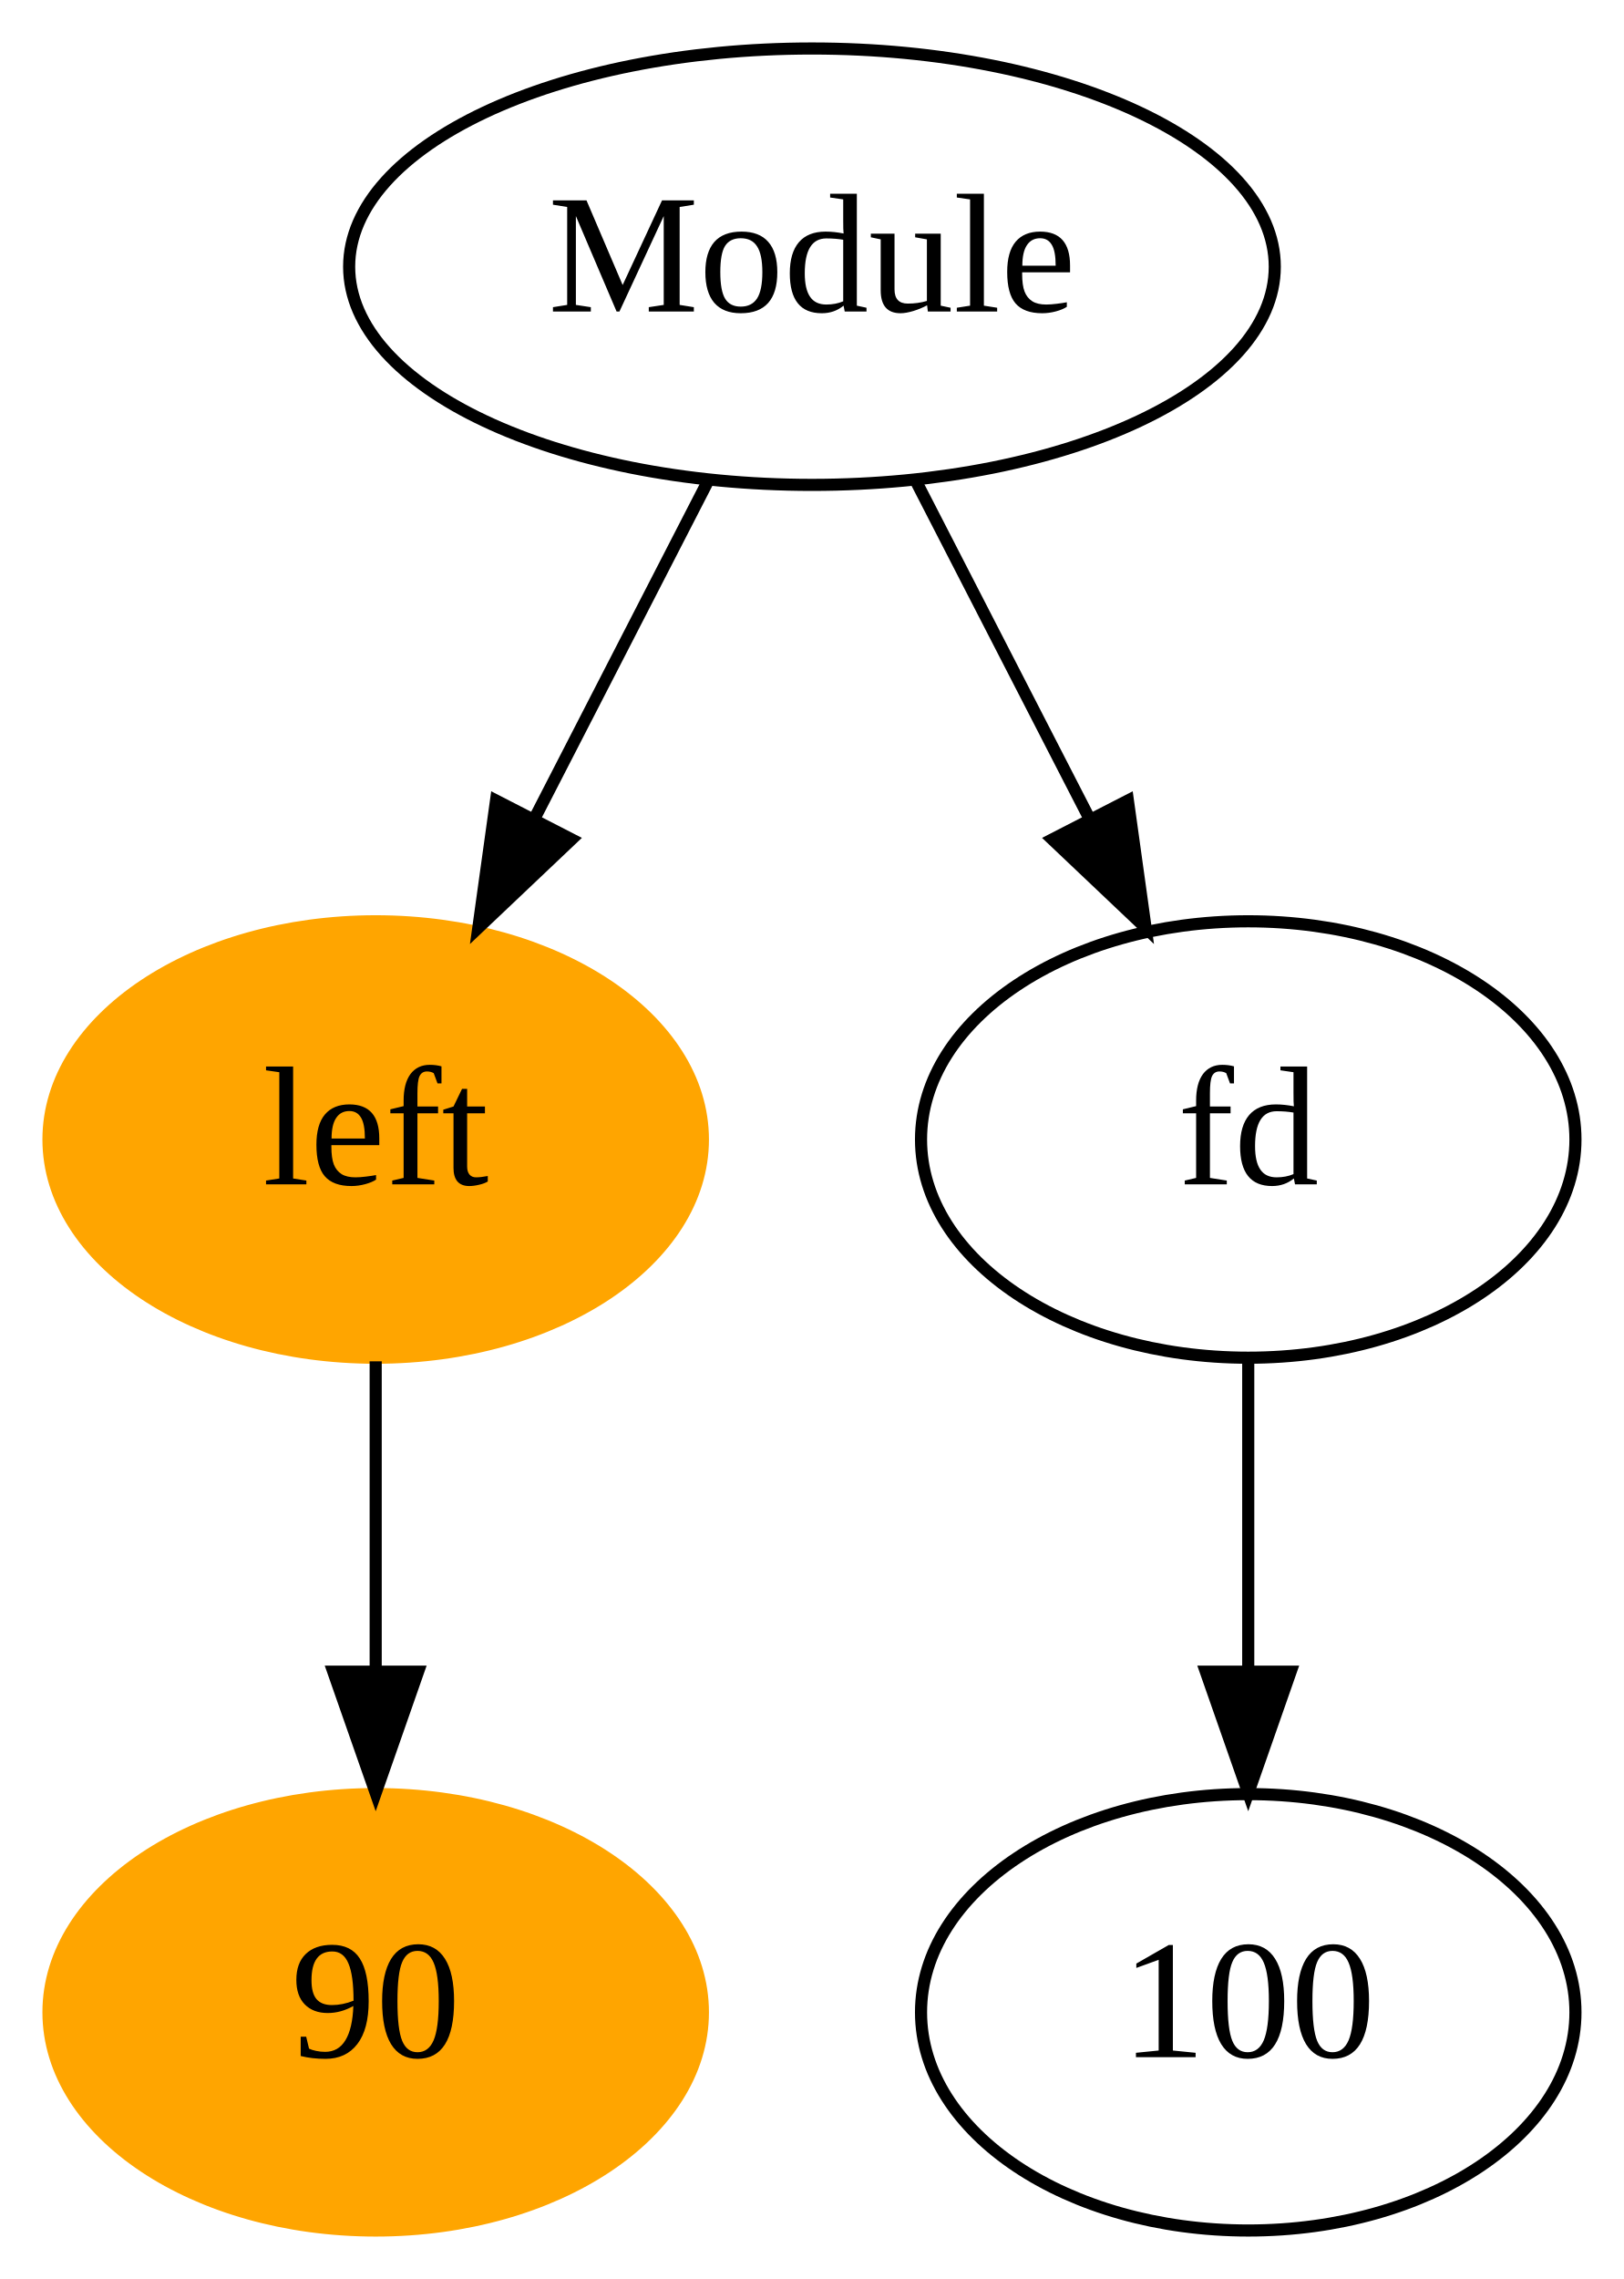
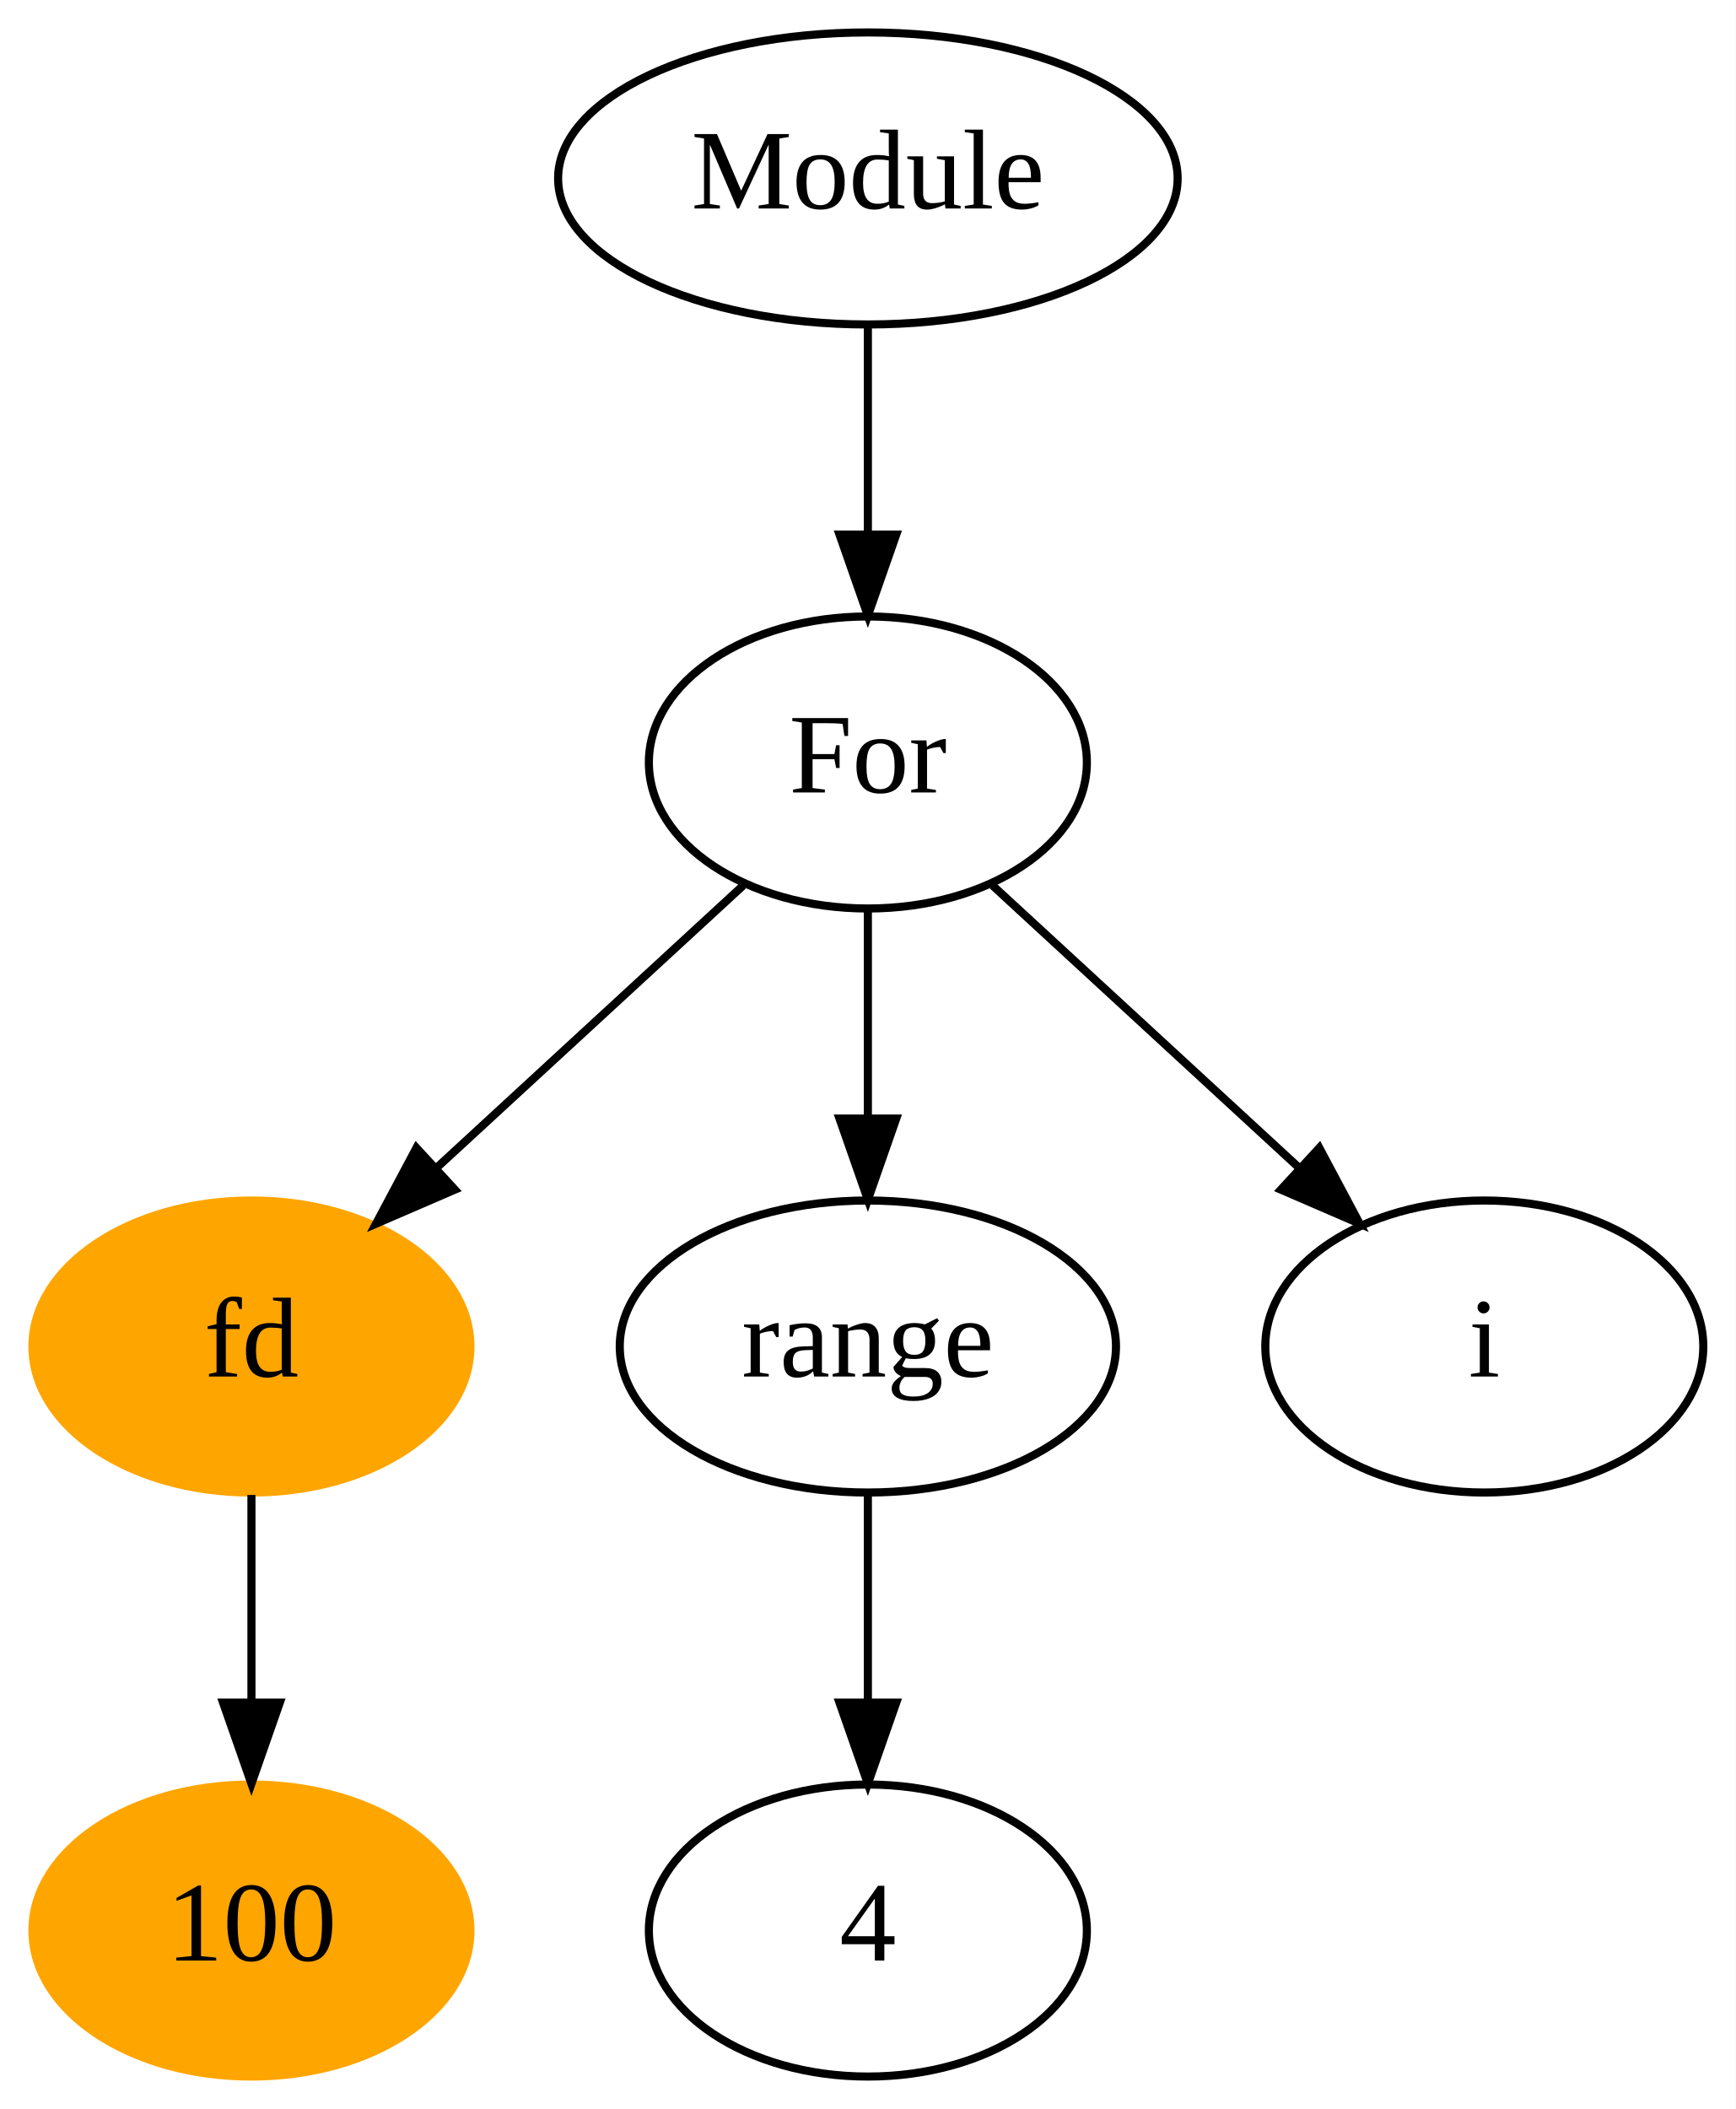
- <svg xmlns="http://www.w3.org/2000/svg" width="134pt" height="188pt" viewBox="0.00 0.00 134.00 188.00">
-   <g id="graph0" class="graph" transform="scale(1 1) rotate(0) translate(4 184)">
-     <polygon fill="white" stroke="transparent" points="-4,4 -4,-184 130,-184 130,4 -4,4" />
+ <svg xmlns="http://www.w3.org/2000/svg" width="214pt" height="260pt" viewBox="0.00 0.00 214.00 260.00">
+   <g id="graph0" class="graph" transform="scale(1 1) rotate(0) translate(4 256)">
+     <polygon fill="white" stroke="transparent" points="-4,4 -4,-256 210,-256 210,4 -4,4" />
    <g id="node1" class="node">
-       <ellipse fill="none" stroke="black" cx="63" cy="-162" rx="38.19" ry="18" />
-       <text text-anchor="middle" x="63" y="-158.3" font-family="Times New Roman,serif" font-size="14.00">Module</text>
+       <ellipse fill="none" stroke="black" cx="103" cy="-234" rx="38.19" ry="18" />
+       <text text-anchor="middle" x="103" y="-230.3" font-family="Times New Roman,serif" font-size="14.00">Module</text>
    </g>
    <g id="node2" class="node">
-       <ellipse fill="orange" stroke="orange" cx="27" cy="-90" rx="27" ry="18" />
-       <text text-anchor="middle" x="27" y="-86.3" font-family="Times New Roman,serif" font-size="14.00">left</text>
+       <ellipse fill="none" stroke="black" cx="103" cy="-162" rx="27" ry="18" />
+       <text text-anchor="middle" x="103" y="-158.3" font-family="Times New Roman,serif" font-size="14.00">For</text>
    </g>
    <g id="edge1" class="edge">
-       <path fill="none" stroke="black" d="M54.47,-144.41C50.16,-136.04 44.85,-125.71 40.05,-116.37" />
-       <polygon fill="black" stroke="black" points="43.16,-114.76 35.47,-107.47 36.93,-117.96 43.16,-114.76" />
+       <path fill="none" stroke="black" d="M103,-215.7C103,-207.98 103,-198.71 103,-190.11" />
+       <polygon fill="black" stroke="black" points="106.5,-190.1 103,-180.1 99.5,-190.1 106.5,-190.1" />
+     </g>
+     <g id="node3" class="node">
+       <ellipse fill="orange" stroke="orange" cx="27" cy="-90" rx="27" ry="18" />
+       <text text-anchor="middle" x="27" y="-86.3" font-family="Times New Roman,serif" font-size="14.00">fd</text>
+     </g>
+     <g id="edge2" class="edge">
+       <path fill="none" stroke="black" d="M87.62,-146.83C76.8,-136.87 62.14,-123.37 49.95,-112.14" />
+       <polygon fill="black" stroke="black" points="52.08,-109.34 42.36,-105.14 47.34,-114.49 52.08,-109.34" />
+     </g>
+     <g id="node5" class="node">
+       <ellipse fill="none" stroke="black" cx="103" cy="-90" rx="30.59" ry="18" />
+       <text text-anchor="middle" x="103" y="-86.3" font-family="Times New Roman,serif" font-size="14.00">range</text>
+     </g>
+     <g id="edge4" class="edge">
+       <path fill="none" stroke="black" d="M103,-143.7C103,-135.98 103,-126.71 103,-118.11" />
+       <polygon fill="black" stroke="black" points="106.5,-118.1 103,-108.1 99.5,-118.1 106.5,-118.1" />
+     </g>
+     <g id="node7" class="node">
+       <ellipse fill="none" stroke="black" cx="179" cy="-90" rx="27" ry="18" />
+       <text text-anchor="middle" x="179" y="-86.3" font-family="Times New Roman,serif" font-size="14.00">i</text>
+     </g>
+     <g id="edge6" class="edge">
+       <path fill="none" stroke="black" d="M118.38,-146.83C129.2,-136.87 143.86,-123.37 156.05,-112.14" />
+       <polygon fill="black" stroke="black" points="158.66,-114.49 163.64,-105.14 153.92,-109.34 158.66,-114.49" />
    </g>
    <g id="node4" class="node">
-       <ellipse fill="none" stroke="black" cx="99" cy="-90" rx="27" ry="18" />
-       <text text-anchor="middle" x="99" y="-86.3" font-family="Times New Roman,serif" font-size="14.00">fd</text>
+       <ellipse fill="orange" stroke="orange" cx="27" cy="-18" rx="27" ry="18" />
+       <text text-anchor="middle" x="27" y="-14.3" font-family="Times New Roman,serif" font-size="14.00">100</text>
    </g>
    <g id="edge3" class="edge">
-       <path fill="none" stroke="black" d="M71.53,-144.41C75.84,-136.04 81.15,-125.71 85.95,-116.37" />
-       <polygon fill="black" stroke="black" points="89.07,-117.96 90.53,-107.47 82.84,-114.76 89.07,-117.96" />
-     </g>
-     <g id="node3" class="node">
-       <ellipse fill="orange" stroke="orange" cx="27" cy="-18" rx="27" ry="18" />
-       <text text-anchor="middle" x="27" y="-14.3" font-family="Times New Roman,serif" font-size="14.00">90</text>
-     </g>
-     <g id="edge2" class="edge">
      <path fill="none" stroke="black" d="M27,-71.7C27,-63.98 27,-54.71 27,-46.11" />
      <polygon fill="black" stroke="black" points="30.5,-46.1 27,-36.1 23.5,-46.1 30.5,-46.1" />
    </g>
-     <g id="node5" class="node">
-       <ellipse fill="none" stroke="black" cx="99" cy="-18" rx="27" ry="18" />
-       <text text-anchor="middle" x="99" y="-14.3" font-family="Times New Roman,serif" font-size="14.00">100</text>
+     <g id="node6" class="node">
+       <ellipse fill="none" stroke="black" cx="103" cy="-18" rx="27" ry="18" />
+       <text text-anchor="middle" x="103" y="-14.3" font-family="Times New Roman,serif" font-size="14.00">4</text>
    </g>
-     <g id="edge4" class="edge">
-       <path fill="none" stroke="black" d="M99,-71.7C99,-63.98 99,-54.71 99,-46.11" />
-       <polygon fill="black" stroke="black" points="102.5,-46.1 99,-36.1 95.5,-46.1 102.5,-46.1" />
+     <g id="edge5" class="edge">
+       <path fill="none" stroke="black" d="M103,-71.7C103,-63.98 103,-54.71 103,-46.11" />
+       <polygon fill="black" stroke="black" points="106.5,-46.1 103,-36.1 99.5,-46.1 106.5,-46.1" />
    </g>
  </g>
</svg>
